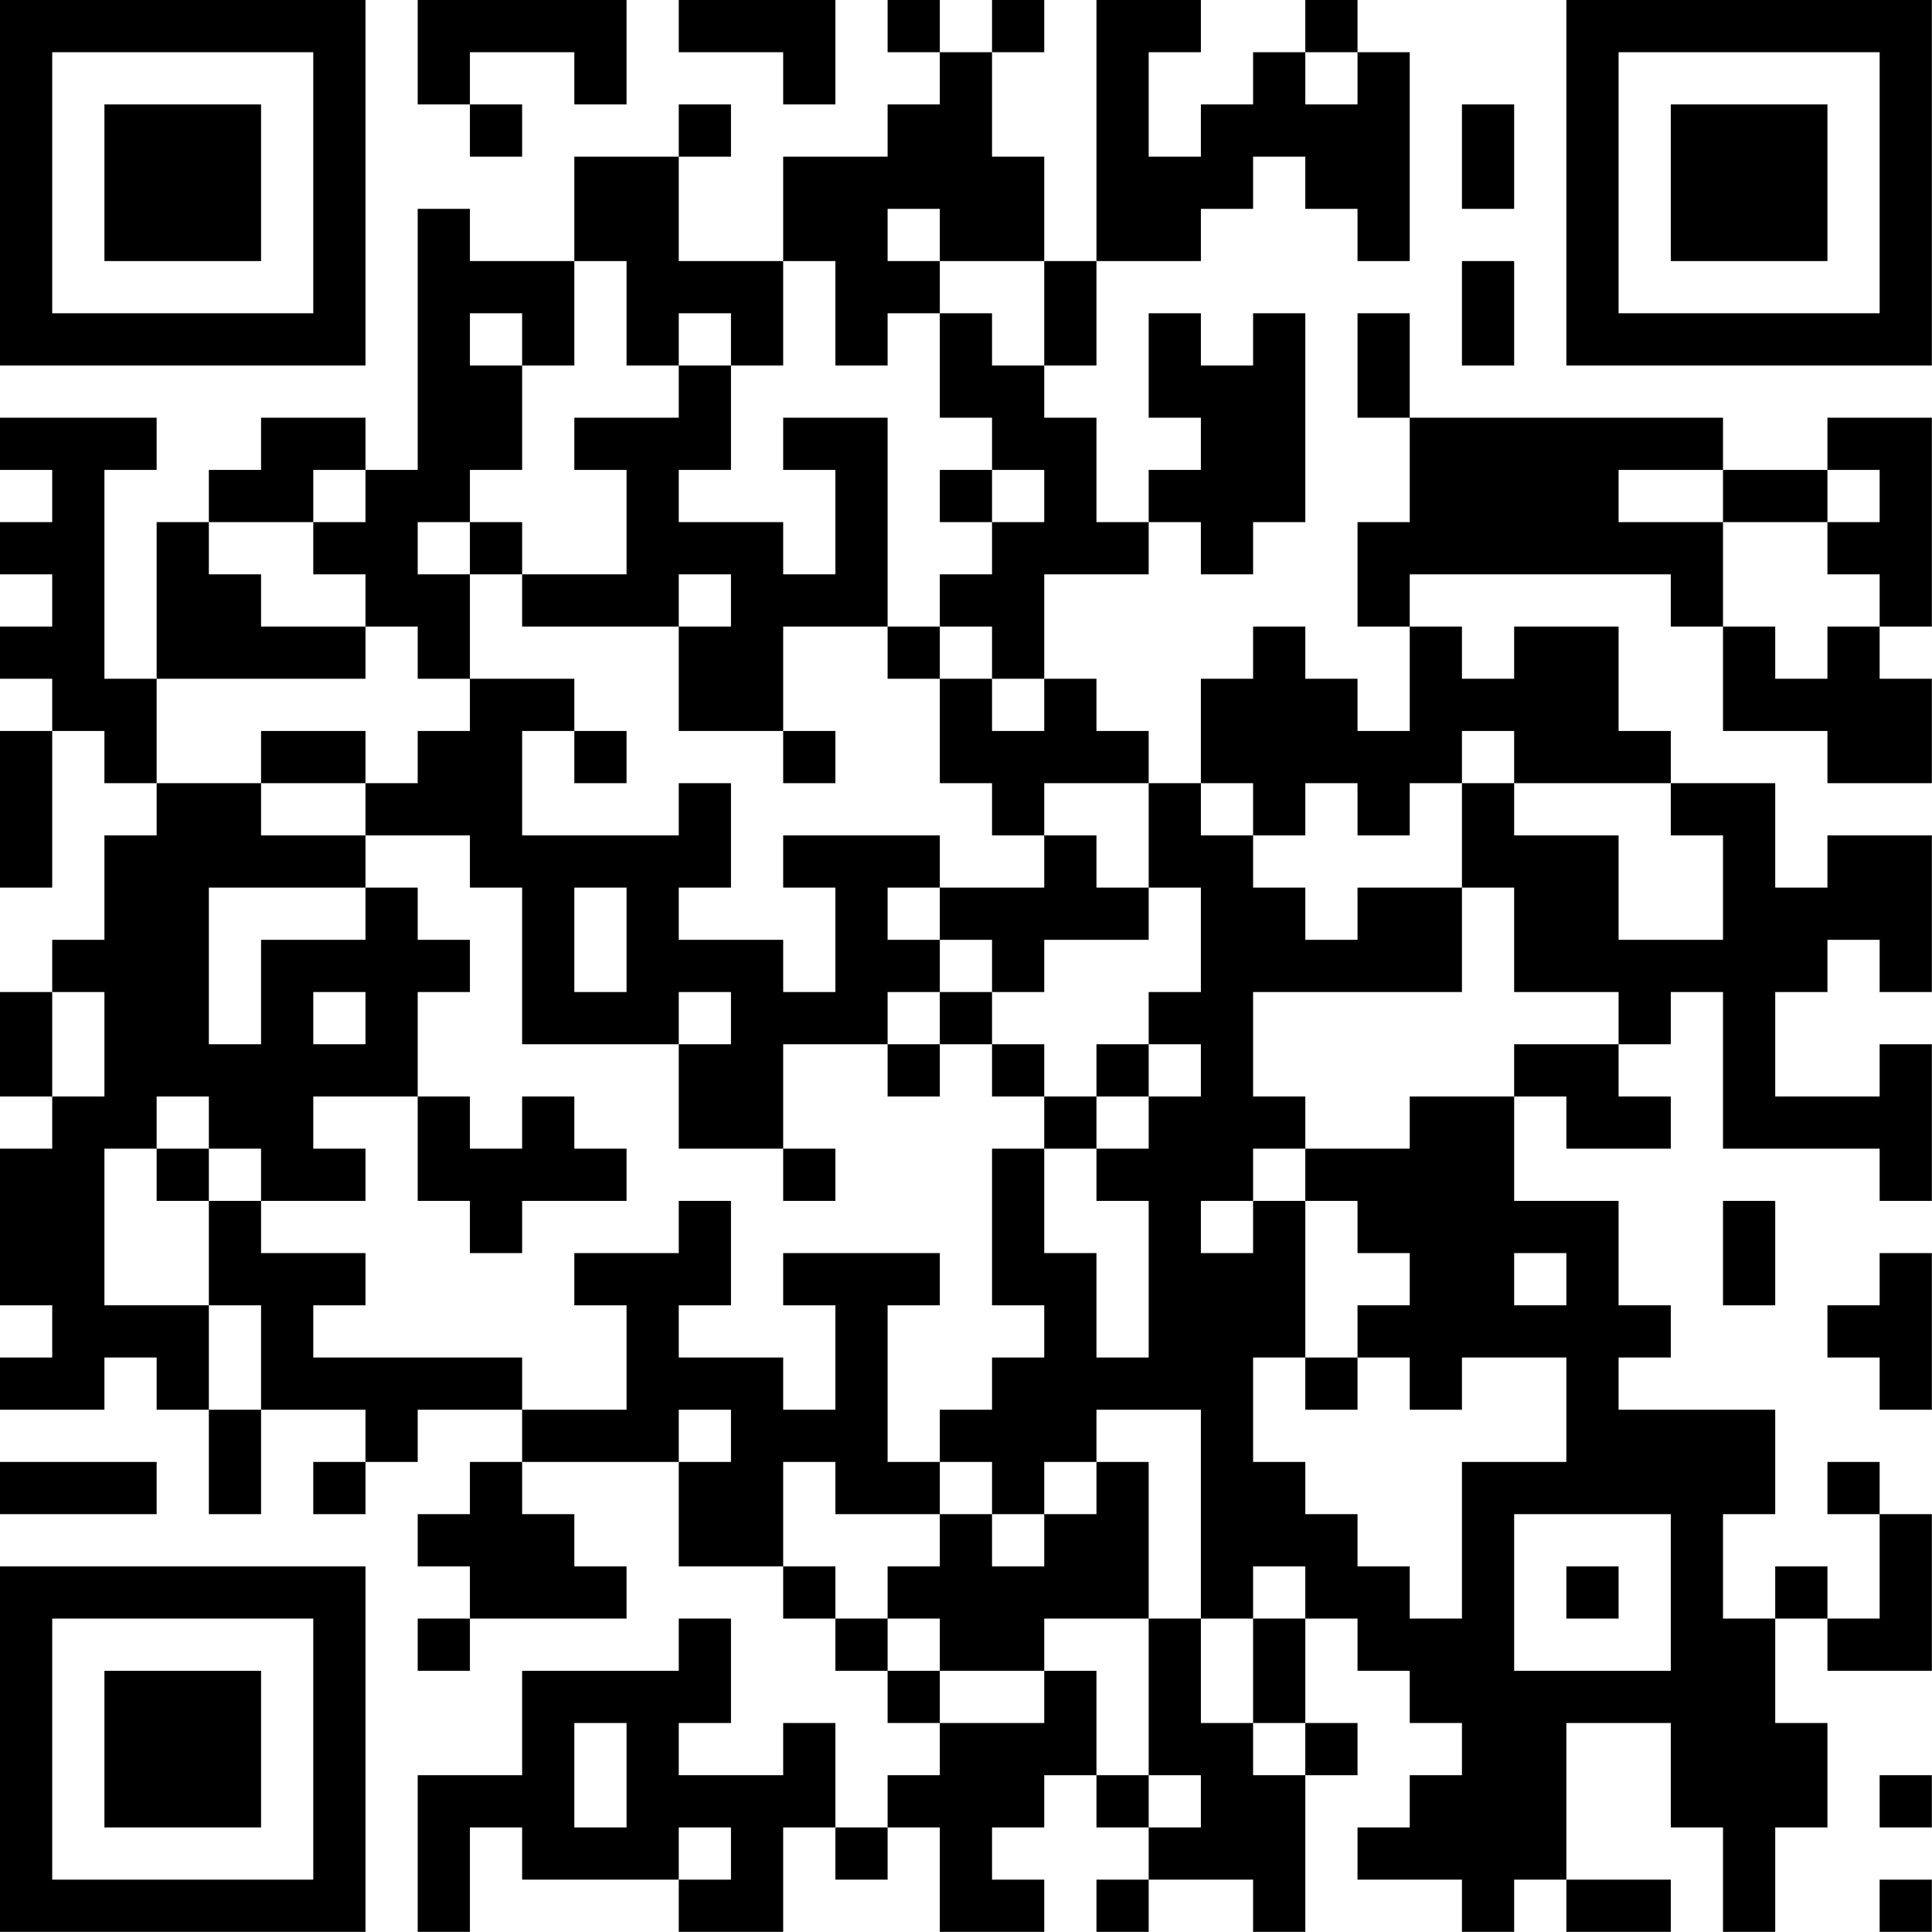
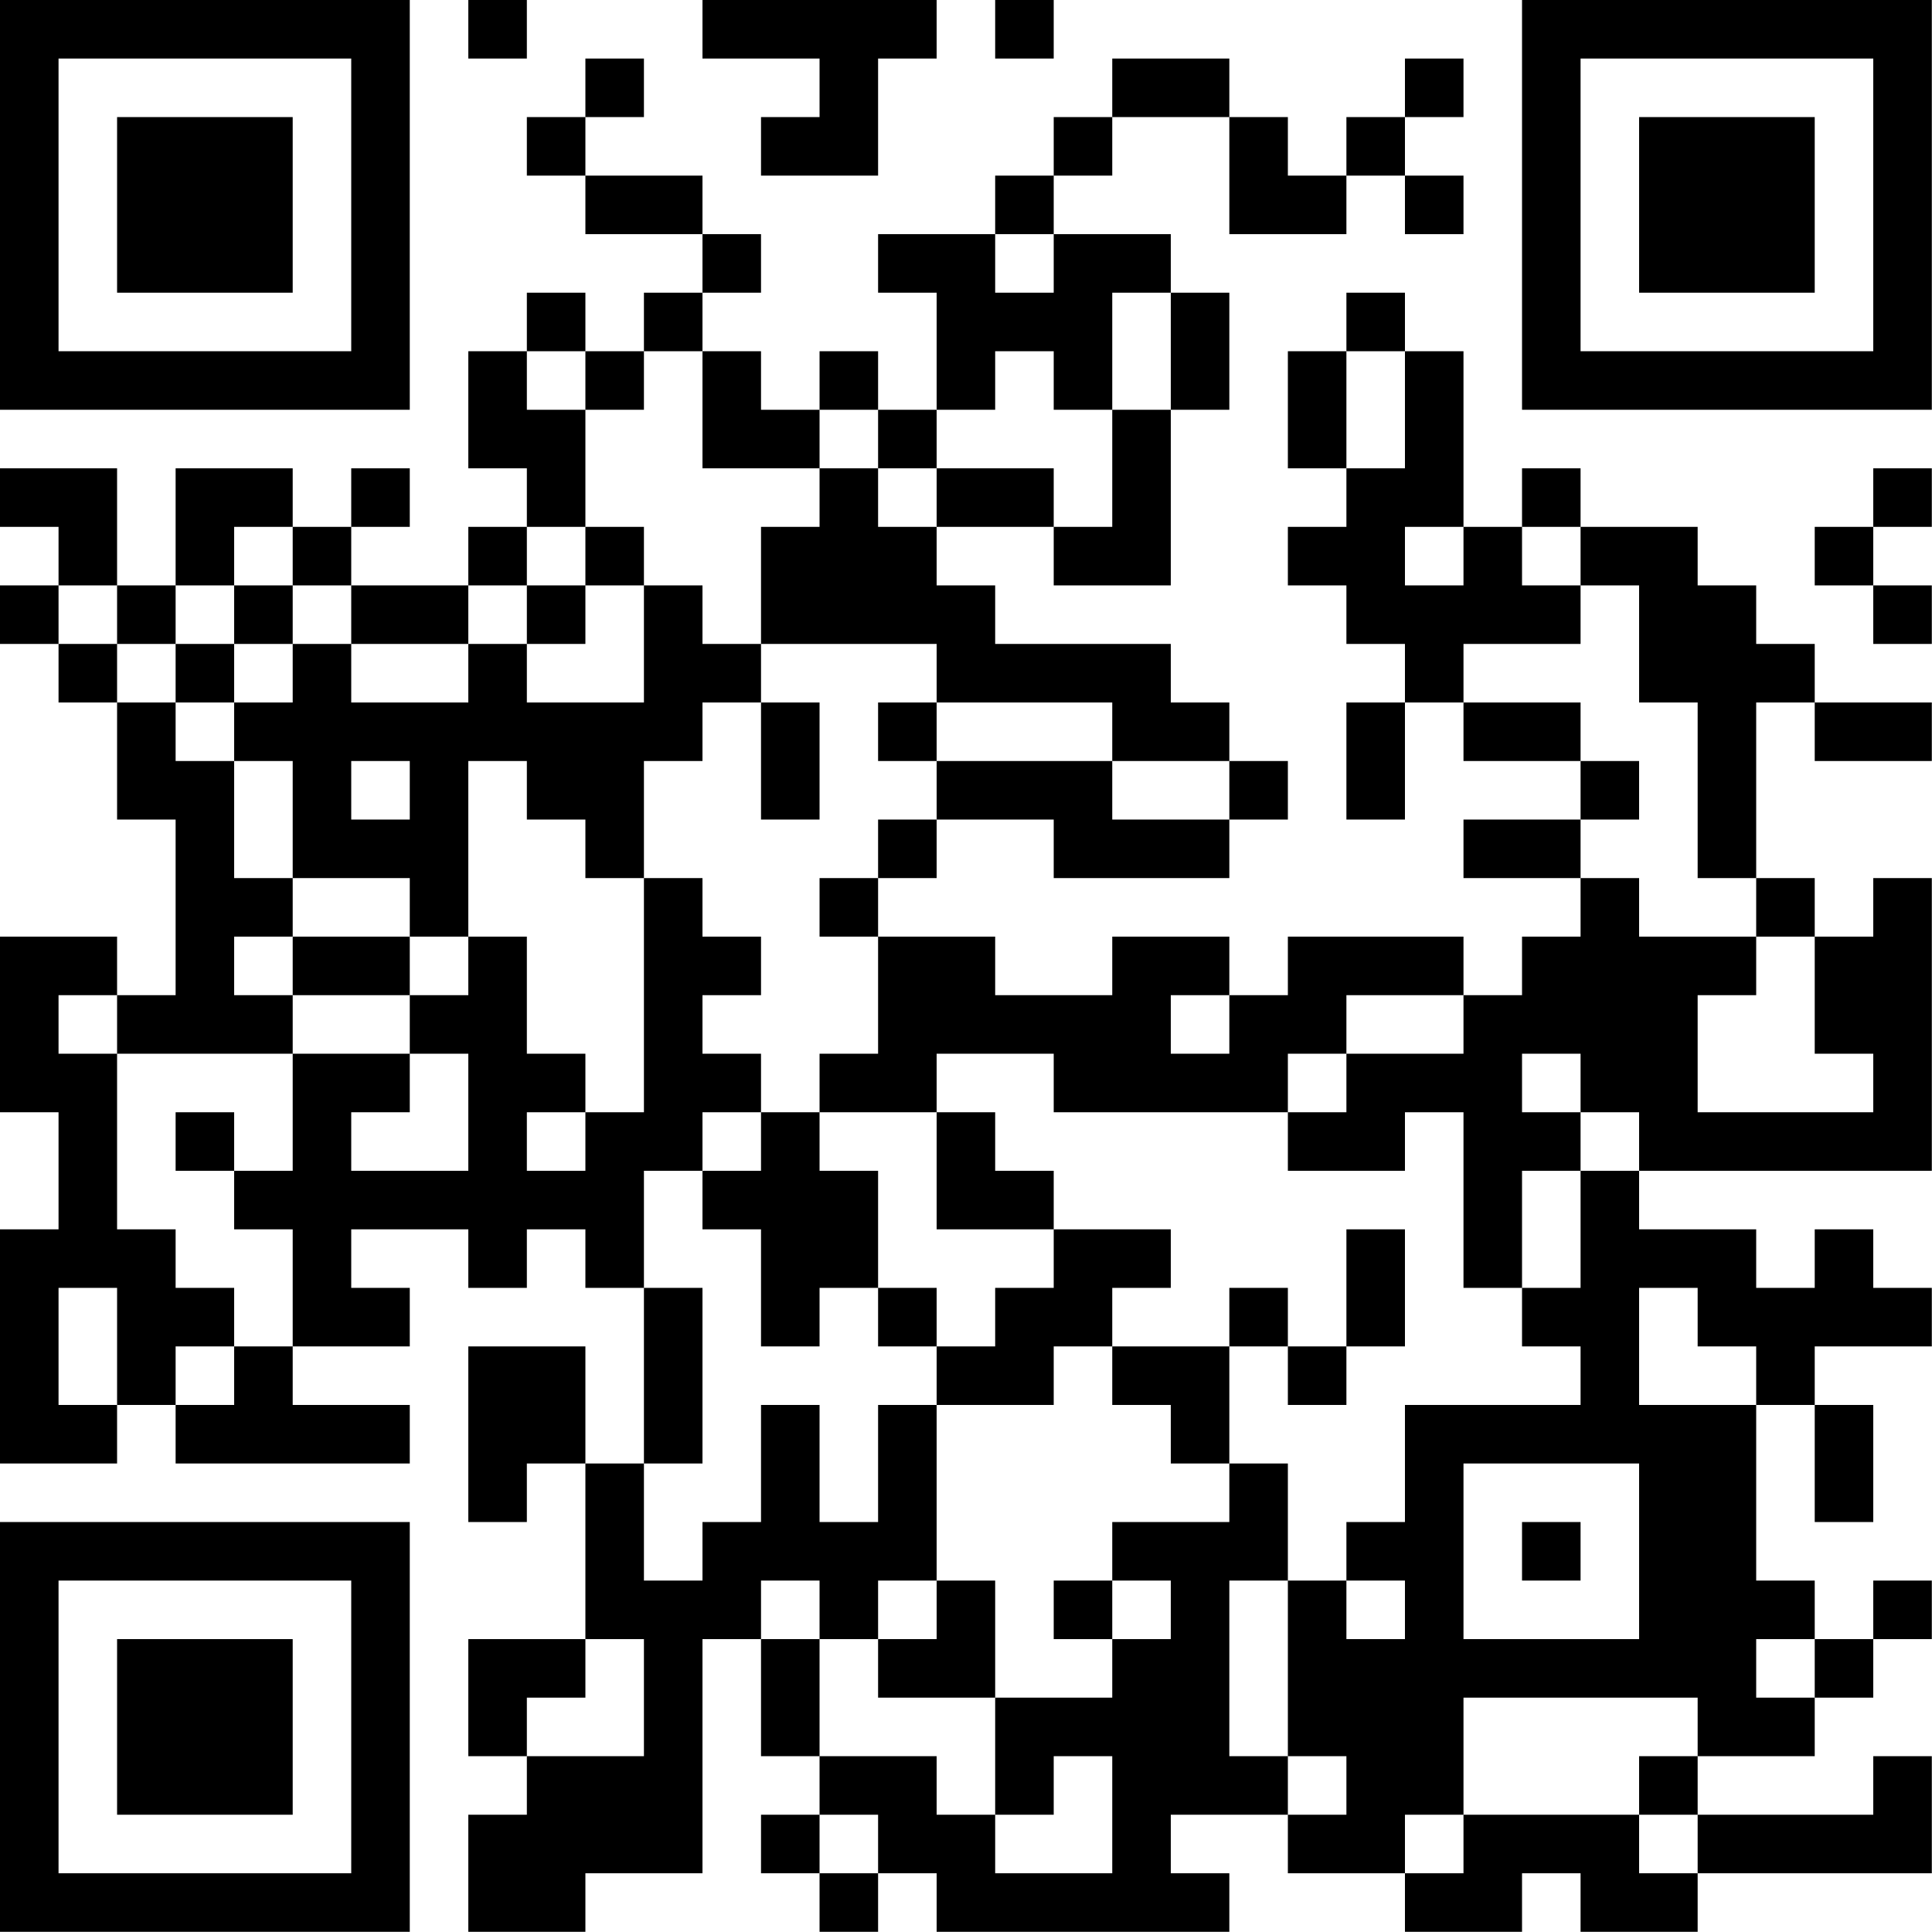
<svg xmlns="http://www.w3.org/2000/svg" version="1.1" width="80" height="80" viewBox="0 0 80 80">
  <rect x="0" y="0" width="80" height="80" fill="#ffffff" />
-   <g transform="scale(2.162)">
+   <g transform="scale(2.424)">
    <g transform="translate(0,0)">
-       <path fill-rule="evenodd" d="M8 0L8 2L9 2L9 3L10 3L10 2L9 2L9 1L11 1L11 2L12 2L12 0ZM13 0L13 1L15 1L15 2L16 2L16 0ZM17 0L17 1L18 1L18 2L17 2L17 3L15 3L15 5L13 5L13 3L14 3L14 2L13 2L13 3L11 3L11 5L9 5L9 4L8 4L8 9L7 9L7 8L5 8L5 9L4 9L4 10L3 10L3 13L2 13L2 9L3 9L3 8L0 8L0 9L1 9L1 10L0 10L0 11L1 11L1 12L0 12L0 13L1 13L1 14L0 14L0 17L1 17L1 14L2 14L2 15L3 15L3 16L2 16L2 18L1 18L1 19L0 19L0 21L1 21L1 22L0 22L0 25L1 25L1 26L0 26L0 27L2 27L2 26L3 26L3 27L4 27L4 29L5 29L5 27L7 27L7 28L6 28L6 29L7 29L7 28L8 28L8 27L10 27L10 28L9 28L9 29L8 29L8 30L9 30L9 31L8 31L8 32L9 32L9 31L12 31L12 30L11 30L11 29L10 29L10 28L13 28L13 30L15 30L15 31L16 31L16 32L17 32L17 33L18 33L18 34L17 34L17 35L16 35L16 33L15 33L15 34L13 34L13 33L14 33L14 31L13 31L13 32L10 32L10 34L8 34L8 37L9 37L9 35L10 35L10 36L13 36L13 37L15 37L15 35L16 35L16 36L17 36L17 35L18 35L18 37L20 37L20 36L19 36L19 35L20 35L20 34L21 34L21 35L22 35L22 36L21 36L21 37L22 37L22 36L24 36L24 37L25 37L25 34L26 34L26 33L25 33L25 31L26 31L26 32L27 32L27 33L28 33L28 34L27 34L27 35L26 35L26 36L28 36L28 37L29 37L29 36L30 36L30 37L32 37L32 36L30 36L30 33L32 33L32 35L33 35L33 37L34 37L34 35L35 35L35 33L34 33L34 31L35 31L35 32L37 32L37 29L36 29L36 28L35 28L35 29L36 29L36 31L35 31L35 30L34 30L34 31L33 31L33 29L34 29L34 27L31 27L31 26L32 26L32 25L31 25L31 23L29 23L29 21L30 21L30 22L32 22L32 21L31 21L31 20L32 20L32 19L33 19L33 22L36 22L36 23L37 23L37 20L36 20L36 21L34 21L34 19L35 19L35 18L36 18L36 19L37 19L37 16L35 16L35 17L34 17L34 15L32 15L32 14L31 14L31 12L29 12L29 13L28 13L28 12L27 12L27 11L32 11L32 12L33 12L33 14L35 14L35 15L37 15L37 13L36 13L36 12L37 12L37 8L35 8L35 9L33 9L33 8L27 8L27 6L26 6L26 8L27 8L27 10L26 10L26 12L27 12L27 14L26 14L26 13L25 13L25 12L24 12L24 13L23 13L23 15L22 15L22 14L21 14L21 13L20 13L20 11L22 11L22 10L23 10L23 11L24 11L24 10L25 10L25 6L24 6L24 7L23 7L23 6L22 6L22 8L23 8L23 9L22 9L22 10L21 10L21 8L20 8L20 7L21 7L21 5L23 5L23 4L24 4L24 3L25 3L25 4L26 4L26 5L27 5L27 1L26 1L26 0L25 0L25 1L24 1L24 2L23 2L23 3L22 3L22 1L23 1L23 0L21 0L21 5L20 5L20 3L19 3L19 1L20 1L20 0L19 0L19 1L18 1L18 0ZM25 1L25 2L26 2L26 1ZM28 2L28 4L29 4L29 2ZM17 4L17 5L18 5L18 6L17 6L17 7L16 7L16 5L15 5L15 7L14 7L14 6L13 6L13 7L12 7L12 5L11 5L11 7L10 7L10 6L9 6L9 7L10 7L10 9L9 9L9 10L8 10L8 11L9 11L9 13L8 13L8 12L7 12L7 11L6 11L6 10L7 10L7 9L6 9L6 10L4 10L4 11L5 11L5 12L7 12L7 13L3 13L3 15L5 15L5 16L7 16L7 17L4 17L4 20L5 20L5 18L7 18L7 17L8 17L8 18L9 18L9 19L8 19L8 21L6 21L6 22L7 22L7 23L5 23L5 22L4 22L4 21L3 21L3 22L2 22L2 25L4 25L4 27L5 27L5 25L4 25L4 23L5 23L5 24L7 24L7 25L6 25L6 26L10 26L10 27L12 27L12 25L11 25L11 24L13 24L13 23L14 23L14 25L13 25L13 26L15 26L15 27L16 27L16 25L15 25L15 24L18 24L18 25L17 25L17 28L18 28L18 29L16 29L16 28L15 28L15 30L16 30L16 31L17 31L17 32L18 32L18 33L20 33L20 32L21 32L21 34L22 34L22 35L23 35L23 34L22 34L22 31L23 31L23 33L24 33L24 34L25 34L25 33L24 33L24 31L25 31L25 30L24 30L24 31L23 31L23 27L21 27L21 28L20 28L20 29L19 29L19 28L18 28L18 27L19 27L19 26L20 26L20 25L19 25L19 22L20 22L20 24L21 24L21 26L22 26L22 23L21 23L21 22L22 22L22 21L23 21L23 20L22 20L22 19L23 19L23 17L22 17L22 15L20 15L20 16L19 16L19 15L18 15L18 13L19 13L19 14L20 14L20 13L19 13L19 12L18 12L18 11L19 11L19 10L20 10L20 9L19 9L19 8L18 8L18 6L19 6L19 7L20 7L20 5L18 5L18 4ZM28 5L28 7L29 7L29 5ZM13 7L13 8L11 8L11 9L12 9L12 11L10 11L10 10L9 10L9 11L10 11L10 12L13 12L13 14L15 14L15 15L16 15L16 14L15 14L15 12L17 12L17 13L18 13L18 12L17 12L17 8L15 8L15 9L16 9L16 11L15 11L15 10L13 10L13 9L14 9L14 7ZM18 9L18 10L19 10L19 9ZM31 9L31 10L33 10L33 12L34 12L34 13L35 13L35 12L36 12L36 11L35 11L35 10L36 10L36 9L35 9L35 10L33 10L33 9ZM13 11L13 12L14 12L14 11ZM9 13L9 14L8 14L8 15L7 15L7 14L5 14L5 15L7 15L7 16L9 16L9 17L10 17L10 20L13 20L13 22L15 22L15 23L16 23L16 22L15 22L15 20L17 20L17 21L18 21L18 20L19 20L19 21L20 21L20 22L21 22L21 21L22 21L22 20L21 20L21 21L20 21L20 20L19 20L19 19L20 19L20 18L22 18L22 17L21 17L21 16L20 16L20 17L18 17L18 16L15 16L15 17L16 17L16 19L15 19L15 18L13 18L13 17L14 17L14 15L13 15L13 16L10 16L10 14L11 14L11 15L12 15L12 14L11 14L11 13ZM28 14L28 15L27 15L27 16L26 16L26 15L25 15L25 16L24 16L24 15L23 15L23 16L24 16L24 17L25 17L25 18L26 18L26 17L28 17L28 19L24 19L24 21L25 21L25 22L24 22L24 23L23 23L23 24L24 24L24 23L25 23L25 26L24 26L24 28L25 28L25 29L26 29L26 30L27 30L27 31L28 31L28 28L30 28L30 26L28 26L28 27L27 27L27 26L26 26L26 25L27 25L27 24L26 24L26 23L25 23L25 22L27 22L27 21L29 21L29 20L31 20L31 19L29 19L29 17L28 17L28 15L29 15L29 16L31 16L31 18L33 18L33 16L32 16L32 15L29 15L29 14ZM11 17L11 19L12 19L12 17ZM17 17L17 18L18 18L18 19L17 19L17 20L18 20L18 19L19 19L19 18L18 18L18 17ZM1 19L1 21L2 21L2 19ZM6 19L6 20L7 20L7 19ZM13 19L13 20L14 20L14 19ZM8 21L8 23L9 23L9 24L10 24L10 23L12 23L12 22L11 22L11 21L10 21L10 22L9 22L9 21ZM3 22L3 23L4 23L4 22ZM33 23L33 25L34 25L34 23ZM29 24L29 25L30 25L30 24ZM36 24L36 25L35 25L35 26L36 26L36 27L37 27L37 24ZM25 26L25 27L26 27L26 26ZM13 27L13 28L14 28L14 27ZM0 28L0 29L3 29L3 28ZM21 28L21 29L20 29L20 30L19 30L19 29L18 29L18 30L17 30L17 31L18 31L18 32L20 32L20 31L22 31L22 28ZM29 29L29 32L32 32L32 29ZM30 30L30 31L31 31L31 30ZM11 33L11 35L12 35L12 33ZM36 34L36 35L37 35L37 34ZM13 35L13 36L14 36L14 35ZM36 36L36 37L37 37L37 36ZM0 0L0 7L7 7L7 0ZM1 1L1 6L6 6L6 1ZM2 2L2 5L5 5L5 2ZM30 0L30 7L37 7L37 0ZM31 1L31 6L36 6L36 1ZM32 2L32 5L35 5L35 2ZM0 30L0 37L7 37L7 30ZM1 31L1 36L6 36L6 31ZM2 32L2 35L5 35L5 32Z" fill="#000000" />
+       <path fill-rule="evenodd" d="M8 0L8 1L9 1L9 0ZM12 0L12 1L14 1L14 2L13 2L13 3L15 3L15 1L16 1L16 0ZM17 0L17 1L18 1L18 0ZM10 1L10 2L9 2L9 3L10 3L10 4L12 4L12 5L11 5L11 6L10 6L10 5L9 5L9 6L8 6L8 8L9 8L9 9L8 9L8 10L6 10L6 9L7 9L7 8L6 8L6 9L5 9L5 8L3 8L3 10L2 10L2 8L0 8L0 9L1 9L1 10L0 10L0 11L1 11L1 12L2 12L2 14L3 14L3 17L2 17L2 16L0 16L0 19L1 19L1 21L0 21L0 25L2 25L2 24L3 24L3 25L7 25L7 24L5 24L5 23L7 23L7 22L6 22L6 21L8 21L8 22L9 22L9 21L10 21L10 22L11 22L11 25L10 25L10 23L8 23L8 26L9 26L9 25L10 25L10 28L8 28L8 30L9 30L9 31L8 31L8 33L10 33L10 32L12 32L12 28L13 28L13 30L14 30L14 31L13 31L13 32L14 32L14 33L15 33L15 32L16 32L16 33L21 33L21 32L20 32L20 31L22 31L22 32L24 32L24 33L26 33L26 32L27 32L27 33L29 33L29 32L33 32L33 30L32 30L32 31L29 31L29 30L31 30L31 29L32 29L32 28L33 28L33 27L32 27L32 28L31 28L31 27L30 27L30 24L31 24L31 26L32 26L32 24L31 24L31 23L33 23L33 22L32 22L32 21L31 21L31 22L30 22L30 21L28 21L28 20L33 20L33 15L32 15L32 16L31 16L31 15L30 15L30 12L31 12L31 13L33 13L33 12L31 12L31 11L30 11L30 10L29 10L29 9L27 9L27 8L26 8L26 9L25 9L25 6L24 6L24 5L23 5L23 6L22 6L22 8L23 8L23 9L22 9L22 10L23 10L23 11L24 11L24 12L23 12L23 14L24 14L24 12L25 12L25 13L27 13L27 14L25 14L25 15L27 15L27 16L26 16L26 17L25 17L25 16L22 16L22 17L21 17L21 16L19 16L19 17L17 17L17 16L15 16L15 15L16 15L16 14L18 14L18 15L21 15L21 14L22 14L22 13L21 13L21 12L20 12L20 11L17 11L17 10L16 10L16 9L18 9L18 10L20 10L20 7L21 7L21 5L20 5L20 4L18 4L18 3L19 3L19 2L21 2L21 4L23 4L23 3L24 3L24 4L25 4L25 3L24 3L24 2L25 2L25 1L24 1L24 2L23 2L23 3L22 3L22 2L21 2L21 1L19 1L19 2L18 2L18 3L17 3L17 4L15 4L15 5L16 5L16 7L15 7L15 6L14 6L14 7L13 7L13 6L12 6L12 5L13 5L13 4L12 4L12 3L10 3L10 2L11 2L11 1ZM17 4L17 5L18 5L18 4ZM19 5L19 7L18 7L18 6L17 6L17 7L16 7L16 8L15 8L15 7L14 7L14 8L12 8L12 6L11 6L11 7L10 7L10 6L9 6L9 7L10 7L10 9L9 9L9 10L8 10L8 11L6 11L6 10L5 10L5 9L4 9L4 10L3 10L3 11L2 11L2 10L1 10L1 11L2 11L2 12L3 12L3 13L4 13L4 15L5 15L5 16L4 16L4 17L5 17L5 18L2 18L2 17L1 17L1 18L2 18L2 21L3 21L3 22L4 22L4 23L3 23L3 24L4 24L4 23L5 23L5 21L4 21L4 20L5 20L5 18L7 18L7 19L6 19L6 20L8 20L8 18L7 18L7 17L8 17L8 16L9 16L9 18L10 18L10 19L9 19L9 20L10 20L10 19L11 19L11 15L12 15L12 16L13 16L13 17L12 17L12 18L13 18L13 19L12 19L12 20L11 20L11 22L12 22L12 25L11 25L11 27L12 27L12 26L13 26L13 24L14 24L14 26L15 26L15 24L16 24L16 27L15 27L15 28L14 28L14 27L13 27L13 28L14 28L14 30L16 30L16 31L17 31L17 32L19 32L19 30L18 30L18 31L17 31L17 29L19 29L19 28L20 28L20 27L19 27L19 26L21 26L21 25L22 25L22 27L21 27L21 30L22 30L22 31L23 31L23 30L22 30L22 27L23 27L23 28L24 28L24 27L23 27L23 26L24 26L24 24L27 24L27 23L26 23L26 22L27 22L27 20L28 20L28 19L27 19L27 18L26 18L26 19L27 19L27 20L26 20L26 22L25 22L25 19L24 19L24 20L22 20L22 19L23 19L23 18L25 18L25 17L23 17L23 18L22 18L22 19L18 19L18 18L16 18L16 19L14 19L14 18L15 18L15 16L14 16L14 15L15 15L15 14L16 14L16 13L19 13L19 14L21 14L21 13L19 13L19 12L16 12L16 11L13 11L13 9L14 9L14 8L15 8L15 9L16 9L16 8L18 8L18 9L19 9L19 7L20 7L20 5ZM23 6L23 8L24 8L24 6ZM32 8L32 9L31 9L31 10L32 10L32 11L33 11L33 10L32 10L32 9L33 9L33 8ZM10 9L10 10L9 10L9 11L8 11L8 12L6 12L6 11L5 11L5 10L4 10L4 11L3 11L3 12L4 12L4 13L5 13L5 15L7 15L7 16L5 16L5 17L7 17L7 16L8 16L8 13L9 13L9 14L10 14L10 15L11 15L11 13L12 13L12 12L13 12L13 14L14 14L14 12L13 12L13 11L12 11L12 10L11 10L11 9ZM24 9L24 10L25 10L25 9ZM26 9L26 10L27 10L27 11L25 11L25 12L27 12L27 13L28 13L28 14L27 14L27 15L28 15L28 16L30 16L30 17L29 17L29 19L32 19L32 18L31 18L31 16L30 16L30 15L29 15L29 12L28 12L28 10L27 10L27 9ZM10 10L10 11L9 11L9 12L11 12L11 10ZM4 11L4 12L5 12L5 11ZM15 12L15 13L16 13L16 12ZM6 13L6 14L7 14L7 13ZM20 17L20 18L21 18L21 17ZM3 19L3 20L4 20L4 19ZM13 19L13 20L12 20L12 21L13 21L13 23L14 23L14 22L15 22L15 23L16 23L16 24L18 24L18 23L19 23L19 24L20 24L20 25L21 25L21 23L22 23L22 24L23 24L23 23L24 23L24 21L23 21L23 23L22 23L22 22L21 22L21 23L19 23L19 22L20 22L20 21L18 21L18 20L17 20L17 19L16 19L16 21L18 21L18 22L17 22L17 23L16 23L16 22L15 22L15 20L14 20L14 19ZM1 22L1 24L2 24L2 22ZM28 22L28 24L30 24L30 23L29 23L29 22ZM25 25L25 28L28 28L28 25ZM26 26L26 27L27 27L27 26ZM16 27L16 28L15 28L15 29L17 29L17 27ZM18 27L18 28L19 28L19 27ZM10 28L10 29L9 29L9 30L11 30L11 28ZM30 28L30 29L31 29L31 28ZM25 29L25 31L24 31L24 32L25 32L25 31L28 31L28 32L29 32L29 31L28 31L28 30L29 30L29 29ZM14 31L14 32L15 32L15 31ZM0 0L0 7L7 7L7 0ZM1 1L1 6L6 6L6 1ZM2 2L2 5L5 5L5 2ZM26 0L26 7L33 7L33 0ZM27 1L27 6L32 6L32 1ZM28 2L28 5L31 5L31 2ZM0 26L0 33L7 33L7 26ZM1 27L1 32L6 32L6 27ZM2 28L2 31L5 31L5 28Z" fill="#000000" />
    </g>
  </g>
</svg>
